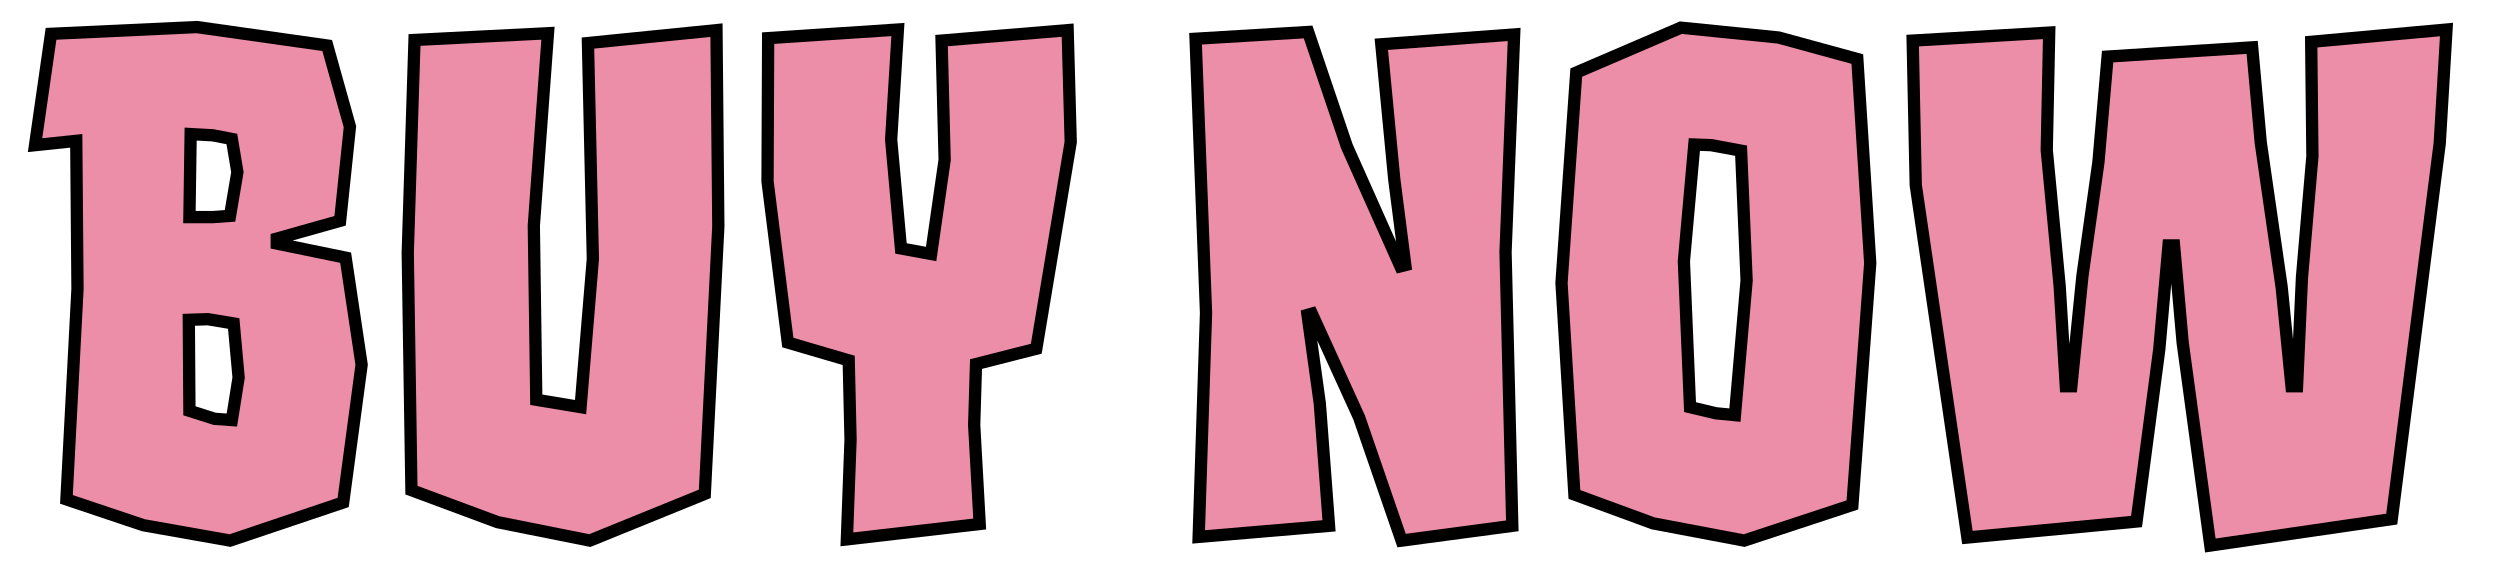
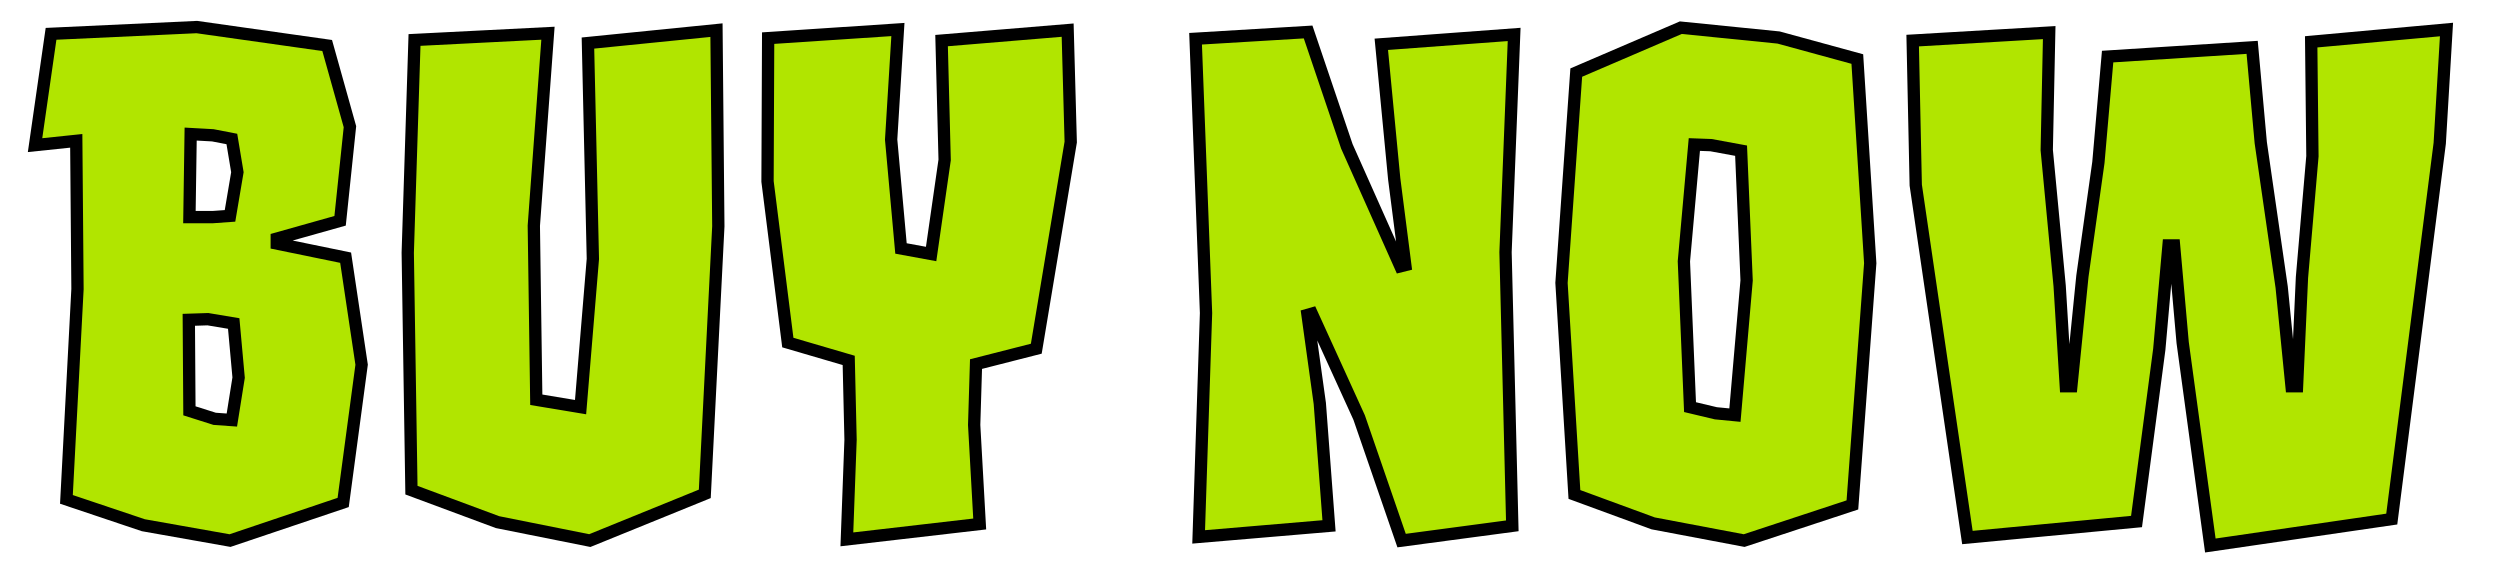
<svg xmlns="http://www.w3.org/2000/svg" version="1.1" id="Layer_1" x="0px" y="0px" viewBox="0 0 406.5 92.8" style="enable-background:new 0 0 406.5 92.8;" xml:space="preserve">
  <style type="text/css">
- 	.st0{fill:#ED8EA9;stroke:#000000;stroke-width:2;stroke-miterlimit:10;}
+ 	.st0{fill:#B1E500;stroke:#000000;stroke-width:2;stroke-miterlimit:10;}
</style>
-   <g>
-     <path class="st0" d="M45,39.6l11.2,2.3l2.6,17.4l-3,22.4l-18.4,6.2l-14.1-2.5l-12.5-4.2L12.6,47l-0.2-24.1l-6.7,0.7L8.3,5.5   l23.7-1.1l21.2,3l3.7,13.2l-1.6,15.3L45,38.8V39.6z M30.7,52l0.1,14.8l4.1,1.3l2.8,0.2l1.1-6.9l-0.8-8.8l-4.2-0.7L30.7,52z    M37.7,22.6L34.6,22L31,21.8l-0.2,13.5h3.8l2.8-0.2l1.2-7.1L37.7,22.6z" />
-     <path class="st0" d="M95.6,7l20.9-2.1l0.3,31.9l-2.2,43.5l-18.7,7.6l-15-3l-14-5.2l-0.6-38.6l1.1-34.6l21.7-1.1l-2.3,31.3L87.2,65   l7.2,1.2l2-24.1L95.6,7z" />
-     <path class="st0" d="M174.1,23.1l-5.6,33.6l-9.8,2.5l-0.3,9.9l0.9,16.1l-21.6,2.5l0.6-16.2L138,58.6l-9.9-2.9l-3.3-26.2l0.1-23.3   L146,4.8l-1.1,17.9l1.6,17.7l4.9,0.9l2.2-15.3l-0.5-19.4l20.5-1.7L174.1,23.1z" />
-     <path class="st0" d="M245.9,85.5l-18,2.4l-6.9-20L213.3,51l-0.7,0.2l2,14.4l1.5,19.9l-21.2,1.8l1.2-36.4l-1.7-44.6l18.3-1.1   l6.3,18.6l8.7,19.5l0.8-0.2l-1.8-14l-2.1-21.9l21.6-1.6L244.8,41L245.9,85.5z" />
-     <path class="st0" d="M289.2,6.1L302,9.6l2.1,33.2l-2.9,39.3l-17.6,5.8l-14.8-2.8L256,80.4L253.9,46l2.4-34.2l17-7.3L289.2,6.1z    M273.8,42.5l1,23.7l4.2,1l3.1,0.3l1.9-21.9l-0.9-21.1l-4.9-0.9l-2.7-0.1L273.8,42.5z" />
-     <path class="st0" d="M388.9,84.4l-29.5,4.3l-4.5-33l-1.4-15.8h-0.9l-1.5,16.9l-3.7,28l-27.5,2.6l-8.4-57.3L311,6.6l22.2-1.3   l-0.4,19.1l2.1,22.1l1,16.3h0.9l1.8-17.9l2.6-18.5l1.5-17.2l23.5-1.5l1.4,15.5l3.4,23.5l1.6,16.1h0.9l0.8-17.7l1.7-19.7l-0.2-18.6   l22-2l-1.1,18.5L388.9,84.4z" />
-   </g>
+   <path class="st0" d="M45,39.6l11.2,2.3l2.6,17.4l-3,22.4l-18.4,6.2l-14.1-2.5l-12.5-4.2L12.6,47l-0.2-24.1l-6.7,0.7L8.3,5.5L32,4.4  l21.2,3l3.7,13.2l-1.6,15.3L45,38.8V39.6z M30.7,52l0.1,14.8l4.1,1.3l2.8,0.2l1.1-6.9L38,52.6l-4.2-0.7L30.7,52z M37.7,22.6L34.6,22  L31,21.8l-0.2,13.5h3.8l2.8-0.2l1.2-7.1L37.7,22.6z" />
+   <path class="st0" d="M95.6,7l20.9-2.1l0.3,31.9l-2.2,43.5l-18.7,7.6l-15-3l-14-5.2l-0.6-38.6l1.1-34.6l21.7-1.1l-2.3,31.3L87.2,65  l7.2,1.2l2-24.1L95.6,7z" />
+   <path class="st0" d="M174.1,23.1l-5.6,33.6l-9.8,2.5l-0.3,9.9l0.9,16.1l-21.6,2.5l0.6-16.2L138,58.6l-9.9-2.9l-3.3-26.2l0.1-23.3  L146,4.8l-1.1,17.9l1.6,17.7l4.9,0.9l2.2-15.3l-0.5-19.4l20.5-1.7L174.1,23.1z" />
+   <path class="st0" d="M245.9,85.5l-18,2.4l-6.9-20L213.3,51l-0.7,0.2l2,14.4l1.5,19.9l-21.2,1.8l1.2-36.4l-1.7-44.6l18.3-1.1  l6.3,18.6l8.7,19.5l0.8-0.2l-1.8-14l-2.1-21.9l21.6-1.6L244.8,41L245.9,85.5z" />
+   <path class="st0" d="M289.2,6.1L302,9.6l2.1,33.2l-2.9,39.3l-17.6,5.8l-14.8-2.8L256,80.4L253.9,46l2.4-34.2l17-7.3L289.2,6.1z   M273.8,42.5l1,23.7l4.2,1l3.1,0.3l1.9-21.9l-0.9-21.1l-4.9-0.9l-2.7-0.1L273.8,42.5z" />
+   <path class="st0" d="M388.9,84.4l-29.5,4.3l-4.5-33l-1.4-15.8h-0.9l-1.5,16.9l-3.7,28l-27.5,2.6l-8.4-57.3L311,6.6l22.2-1.3  l-0.4,19.1l2.1,22.1l1,16.3h0.9l1.8-17.9l2.6-18.5l1.5-17.2l23.5-1.5l1.4,15.5l3.4,23.5l1.6,16.1h0.9l0.8-17.7l1.7-19.7l-0.2-18.6  l22-2l-1.1,18.5L388.9,84.4z" />
</svg>
